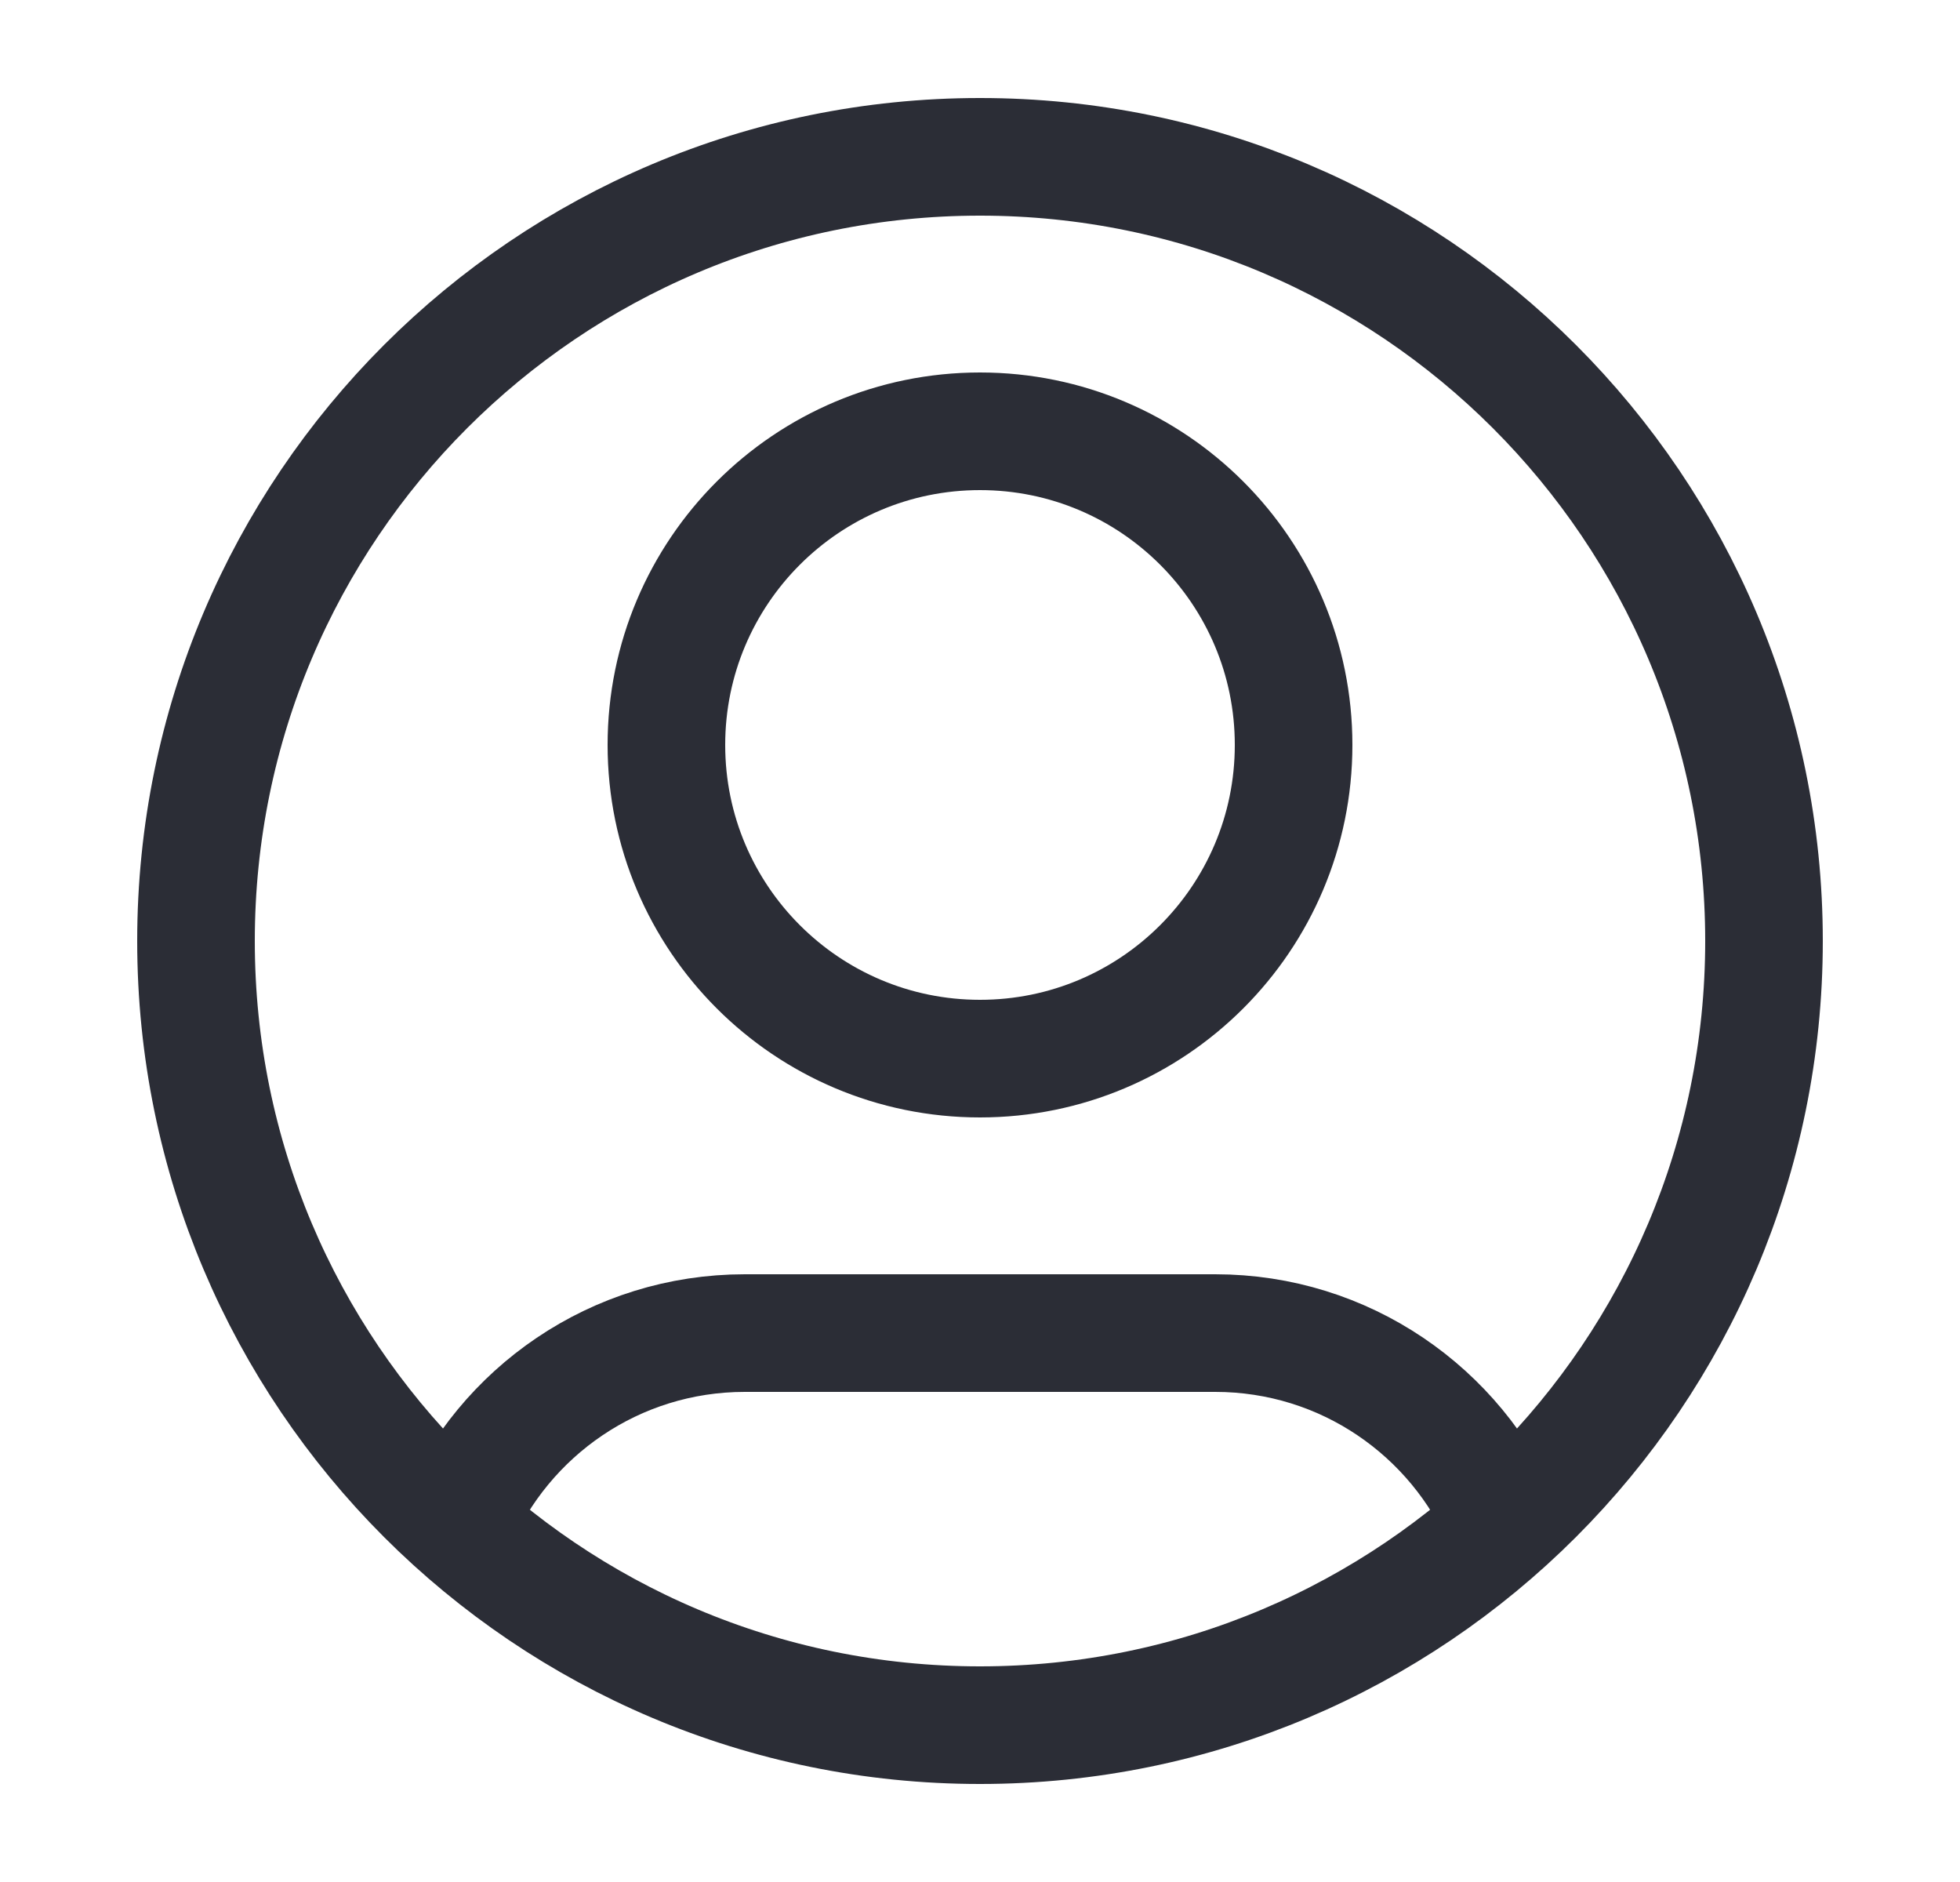
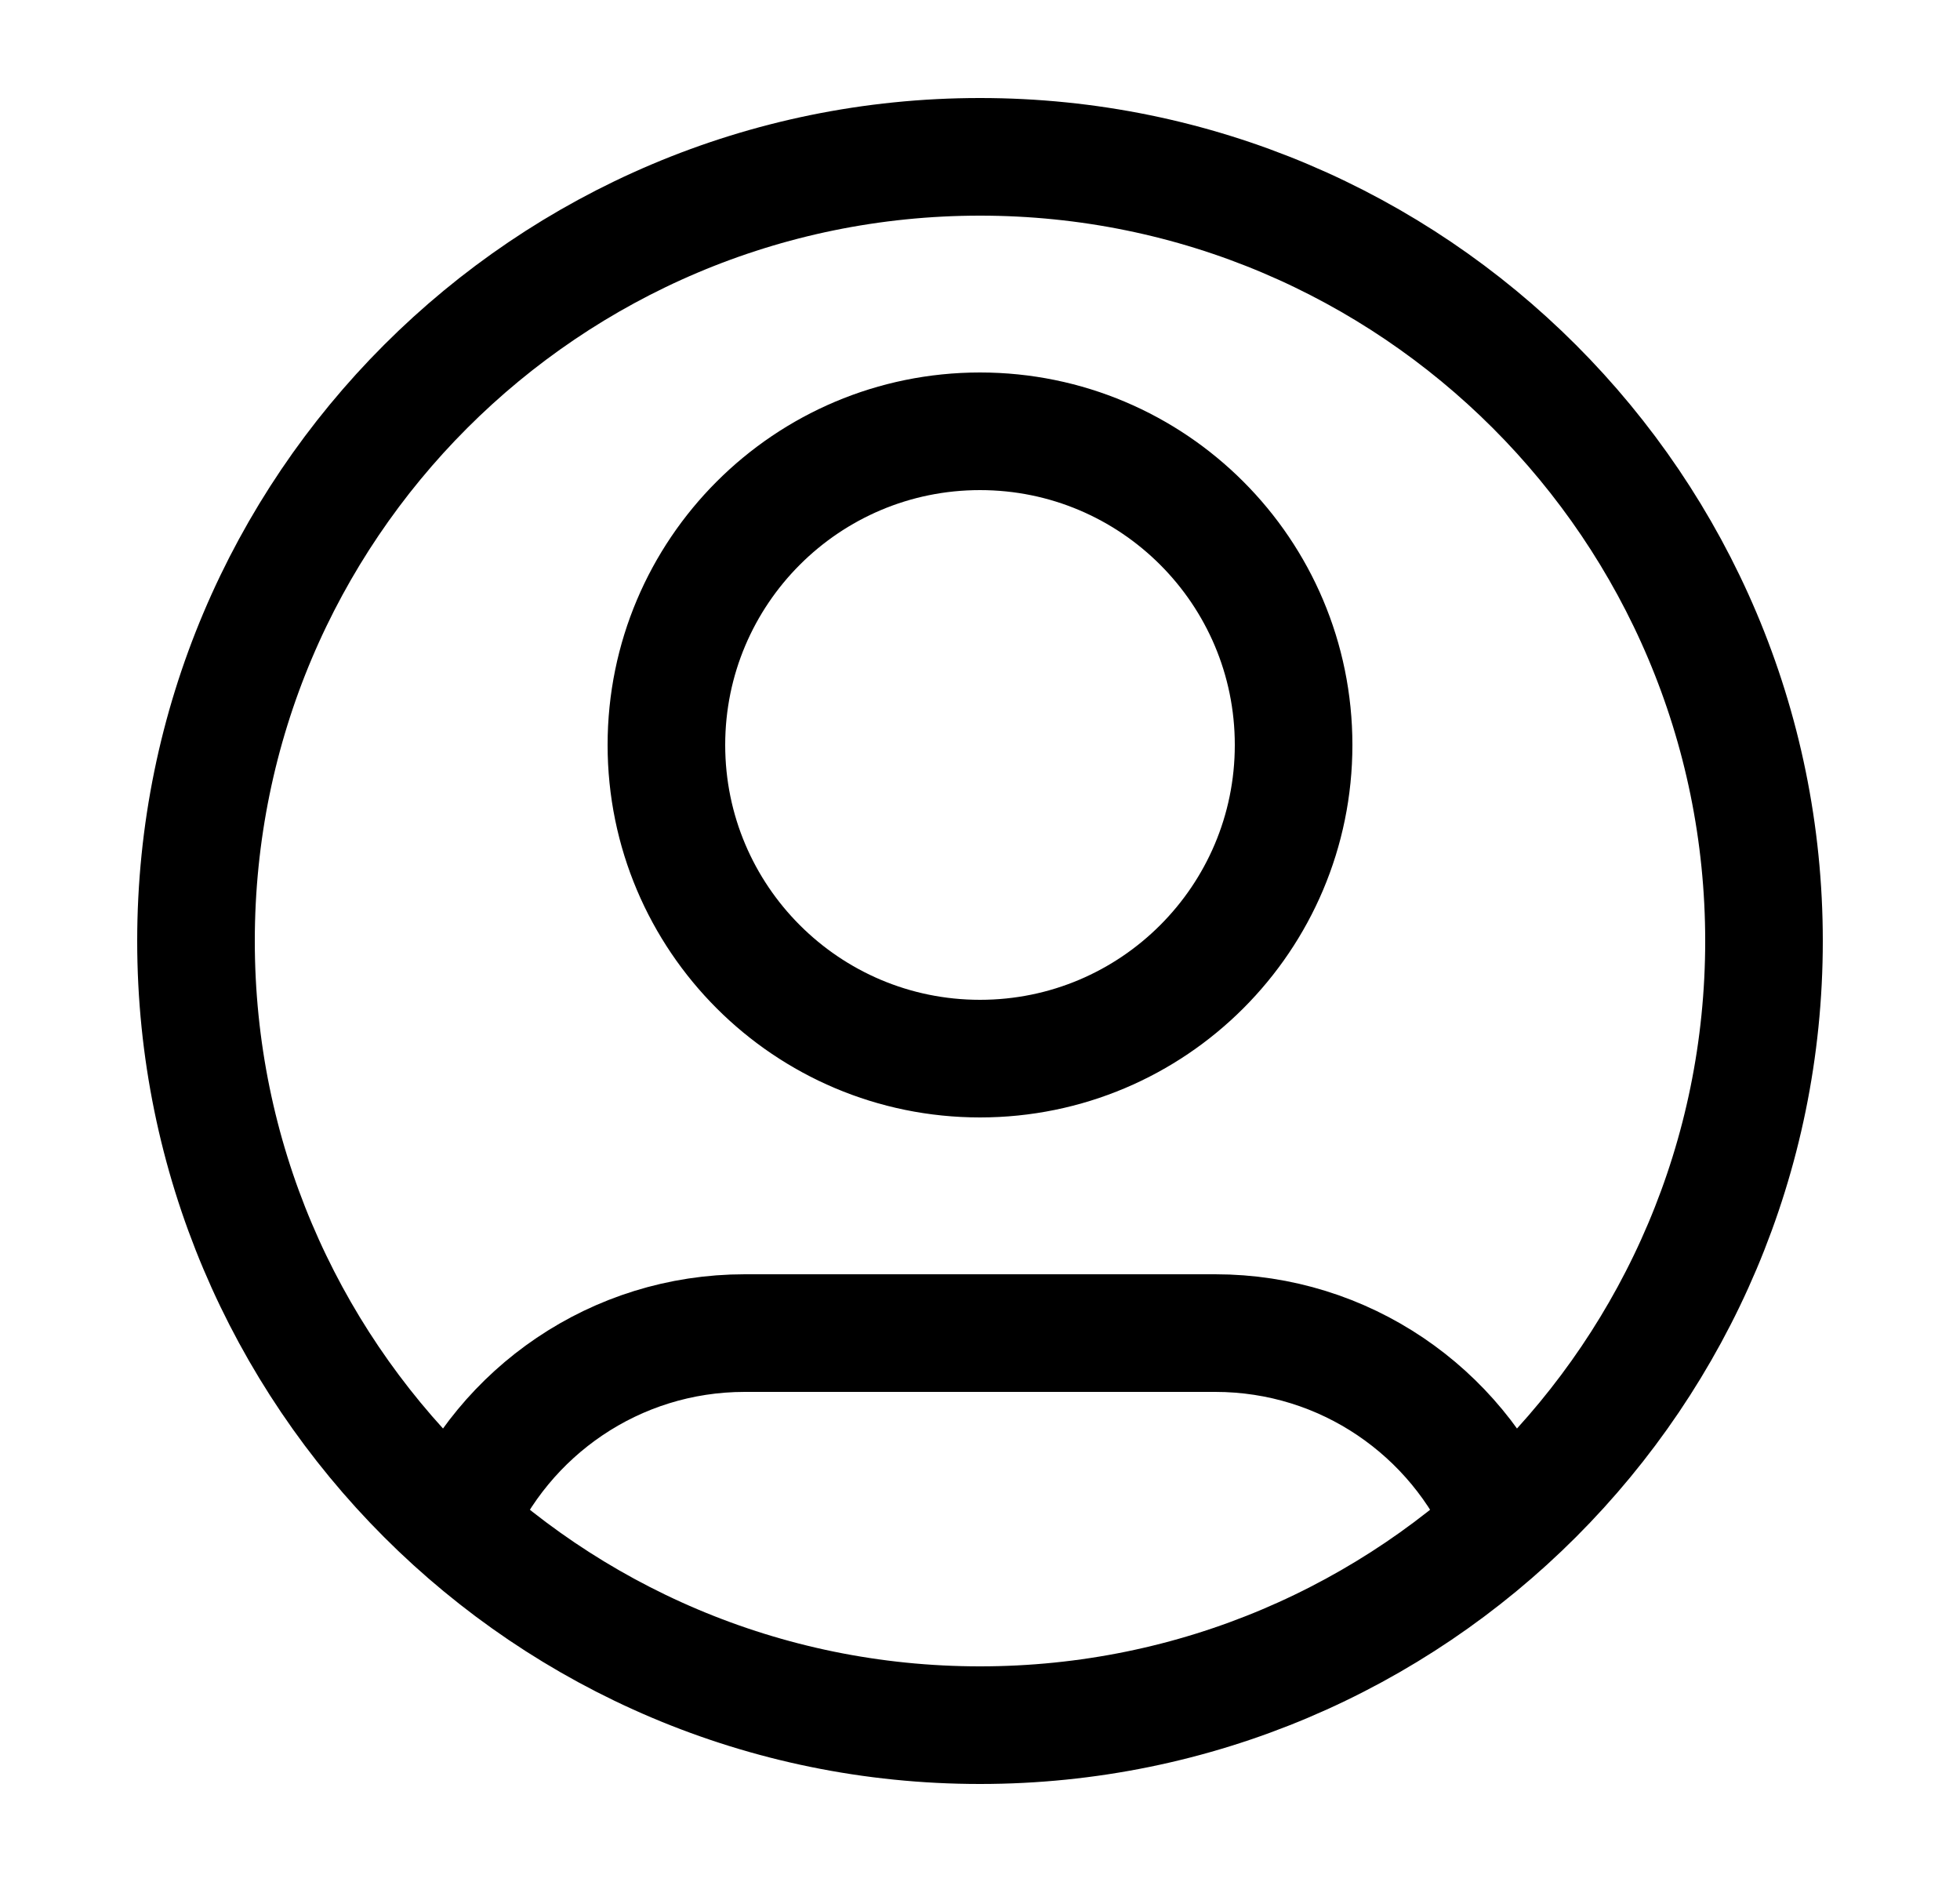
<svg xmlns="http://www.w3.org/2000/svg" width="25" height="24" viewBox="0 0 25 24" fill="none">
-   <path d="M5.816 19.438C6.425 18.005 7.845 17 9.5 17H15.5C17.155 17 18.575 18.005 19.184 19.438M16.5 9.5C16.5 11.709 14.709 13.5 12.5 13.5C10.291 13.5 8.5 11.709 8.5 9.5C8.5 7.291 10.291 5.5 12.5 5.5C14.709 5.5 16.5 7.291 16.5 9.5ZM22.5 12C22.5 17.523 18.023 22 12.5 22C6.977 22 2.5 17.523 2.5 12C2.5 6.477 6.977 2 12.5 2C18.023 2 22.5 6.477 22.5 12Z" stroke="#2B2D36" stroke-width="1.5" stroke-linecap="round" stroke-linejoin="round" />
+   <path d="M5.816 19.438C6.425 18.005 7.845 17 9.5 17H15.5C17.155 17 18.575 18.005 19.184 19.438M16.5 9.5C16.5 11.709 14.709 13.5 12.5 13.5C10.291 13.5 8.5 11.709 8.5 9.5C8.5 7.291 10.291 5.5 12.5 5.5C14.709 5.5 16.5 7.291 16.5 9.5ZM22.5 12C22.5 17.523 18.023 22 12.5 22C6.977 22 2.5 17.523 2.5 12C2.5 6.477 6.977 2 12.5 2C18.023 2 22.5 6.477 22.5 12Z" stroke="currentColor" stroke-width="1.5" stroke-linecap="round" stroke-linejoin="round" />
</svg>
